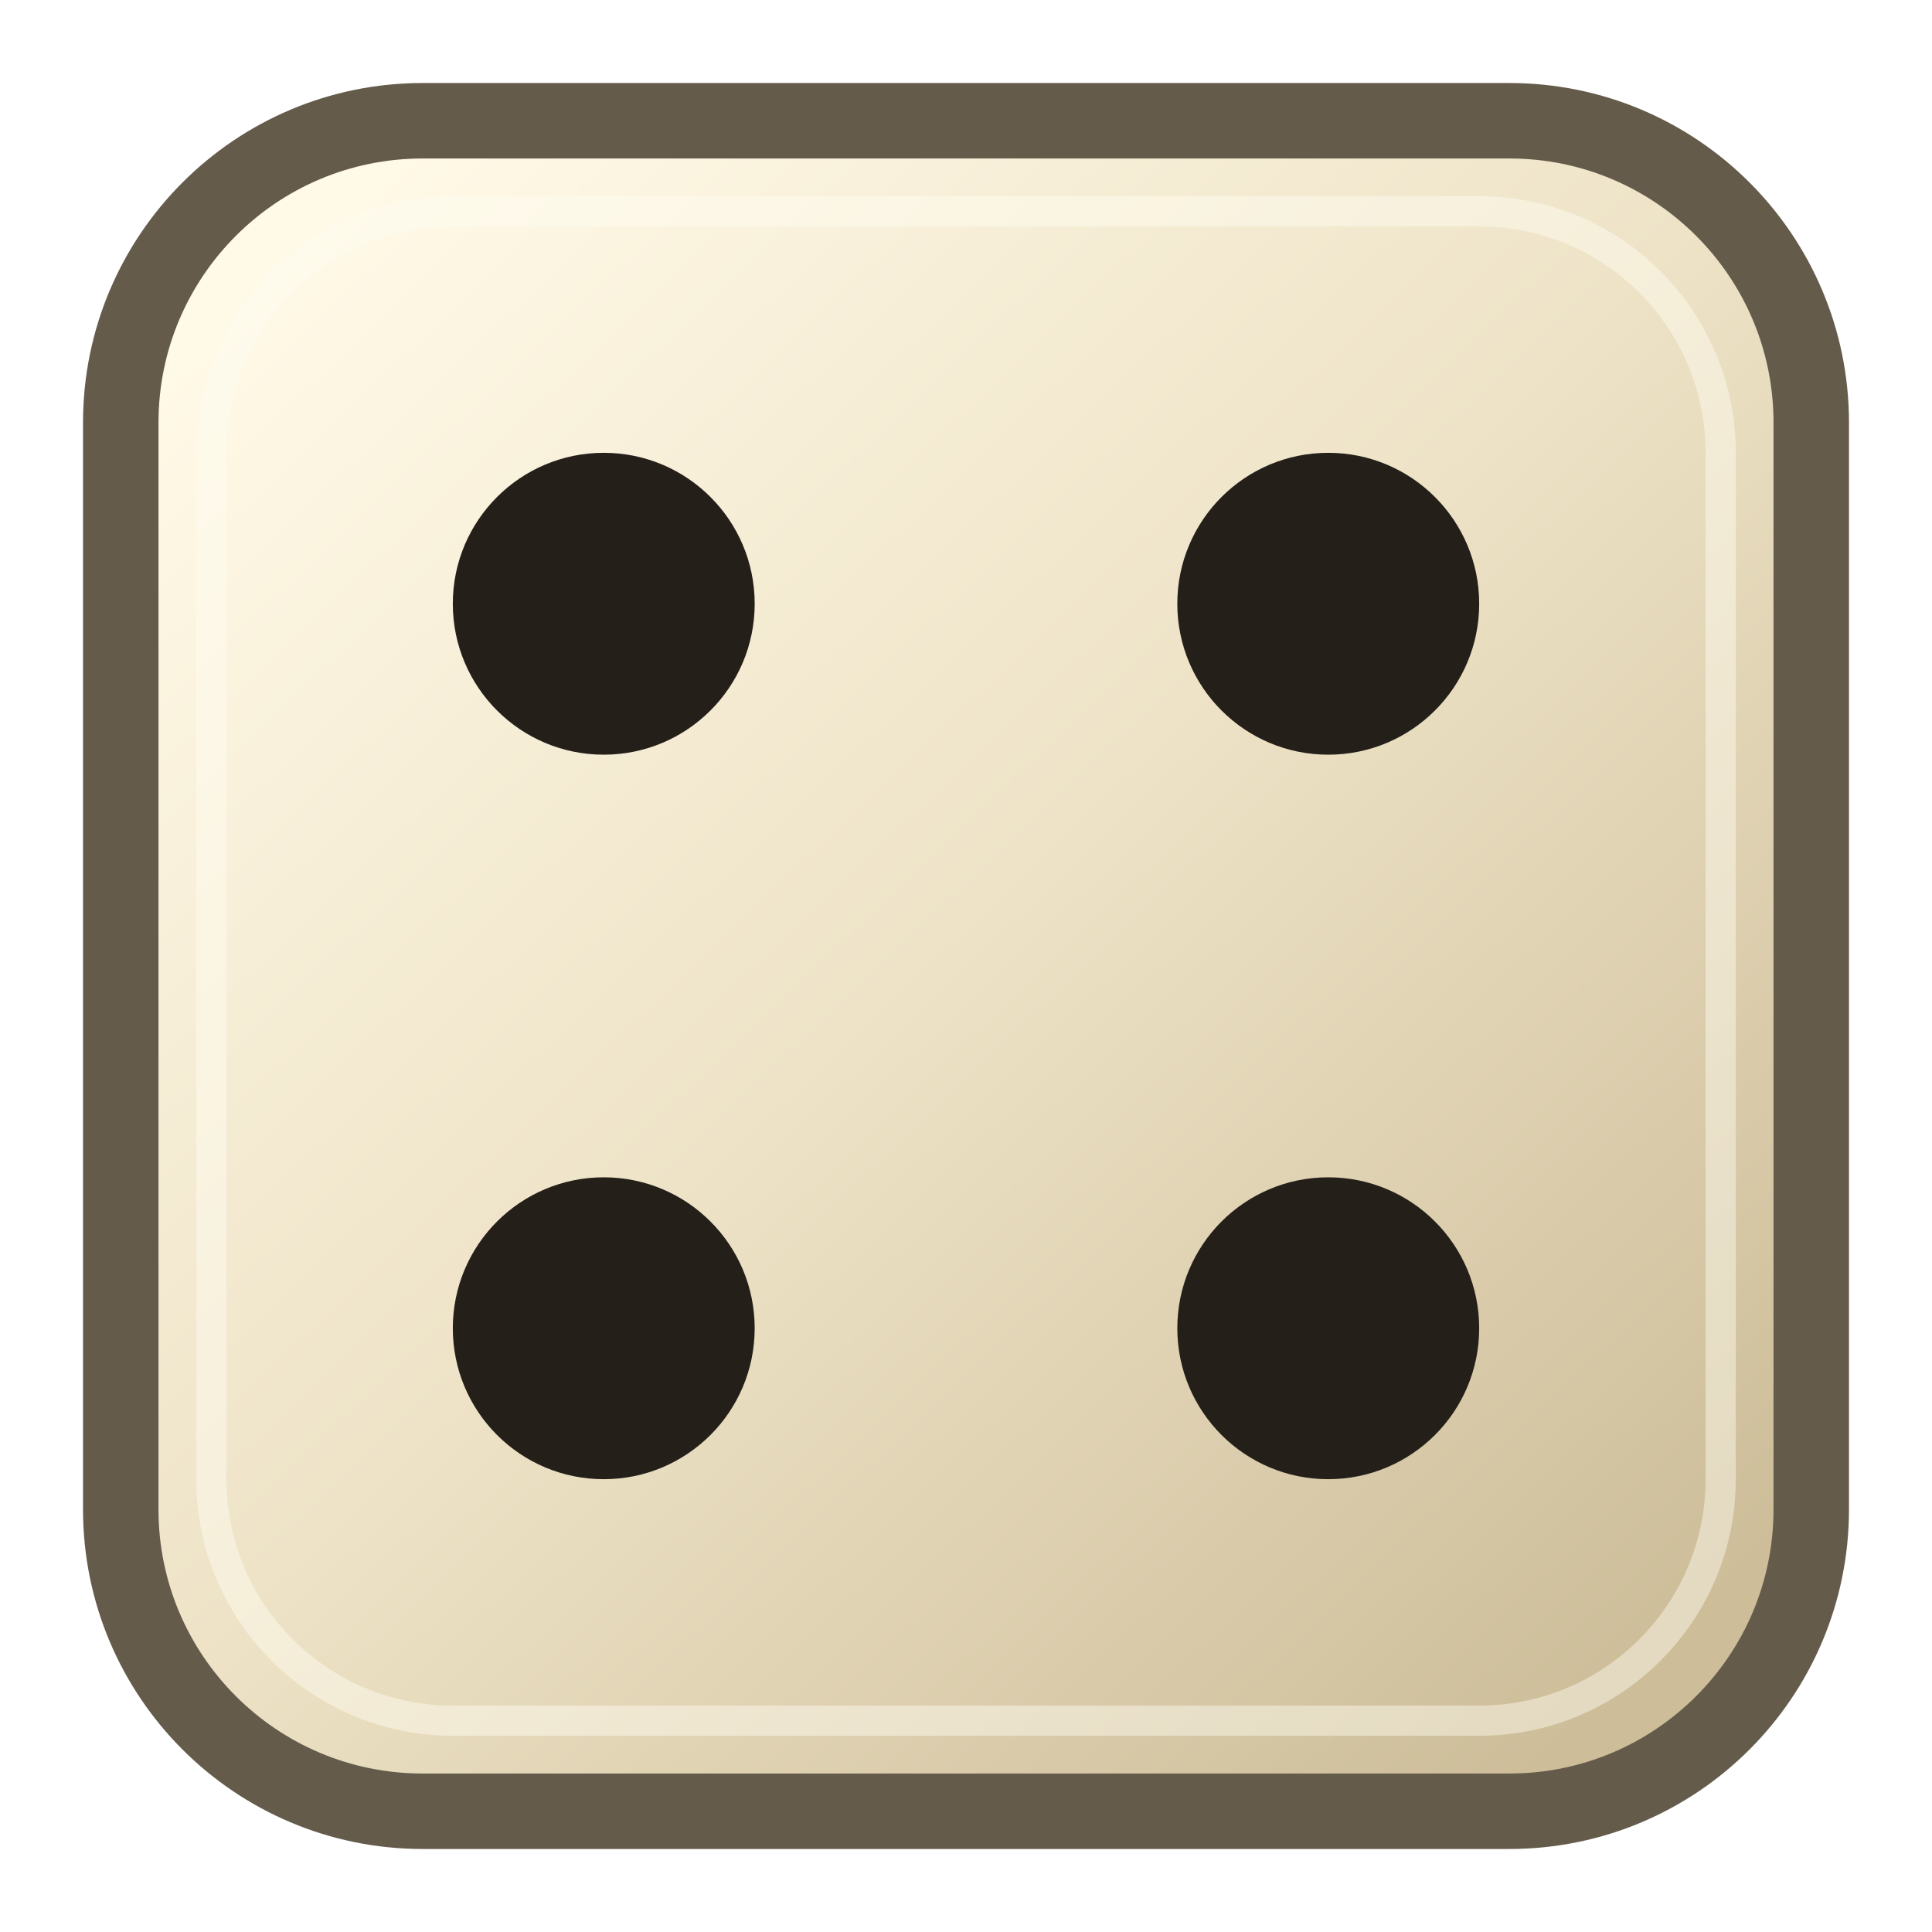
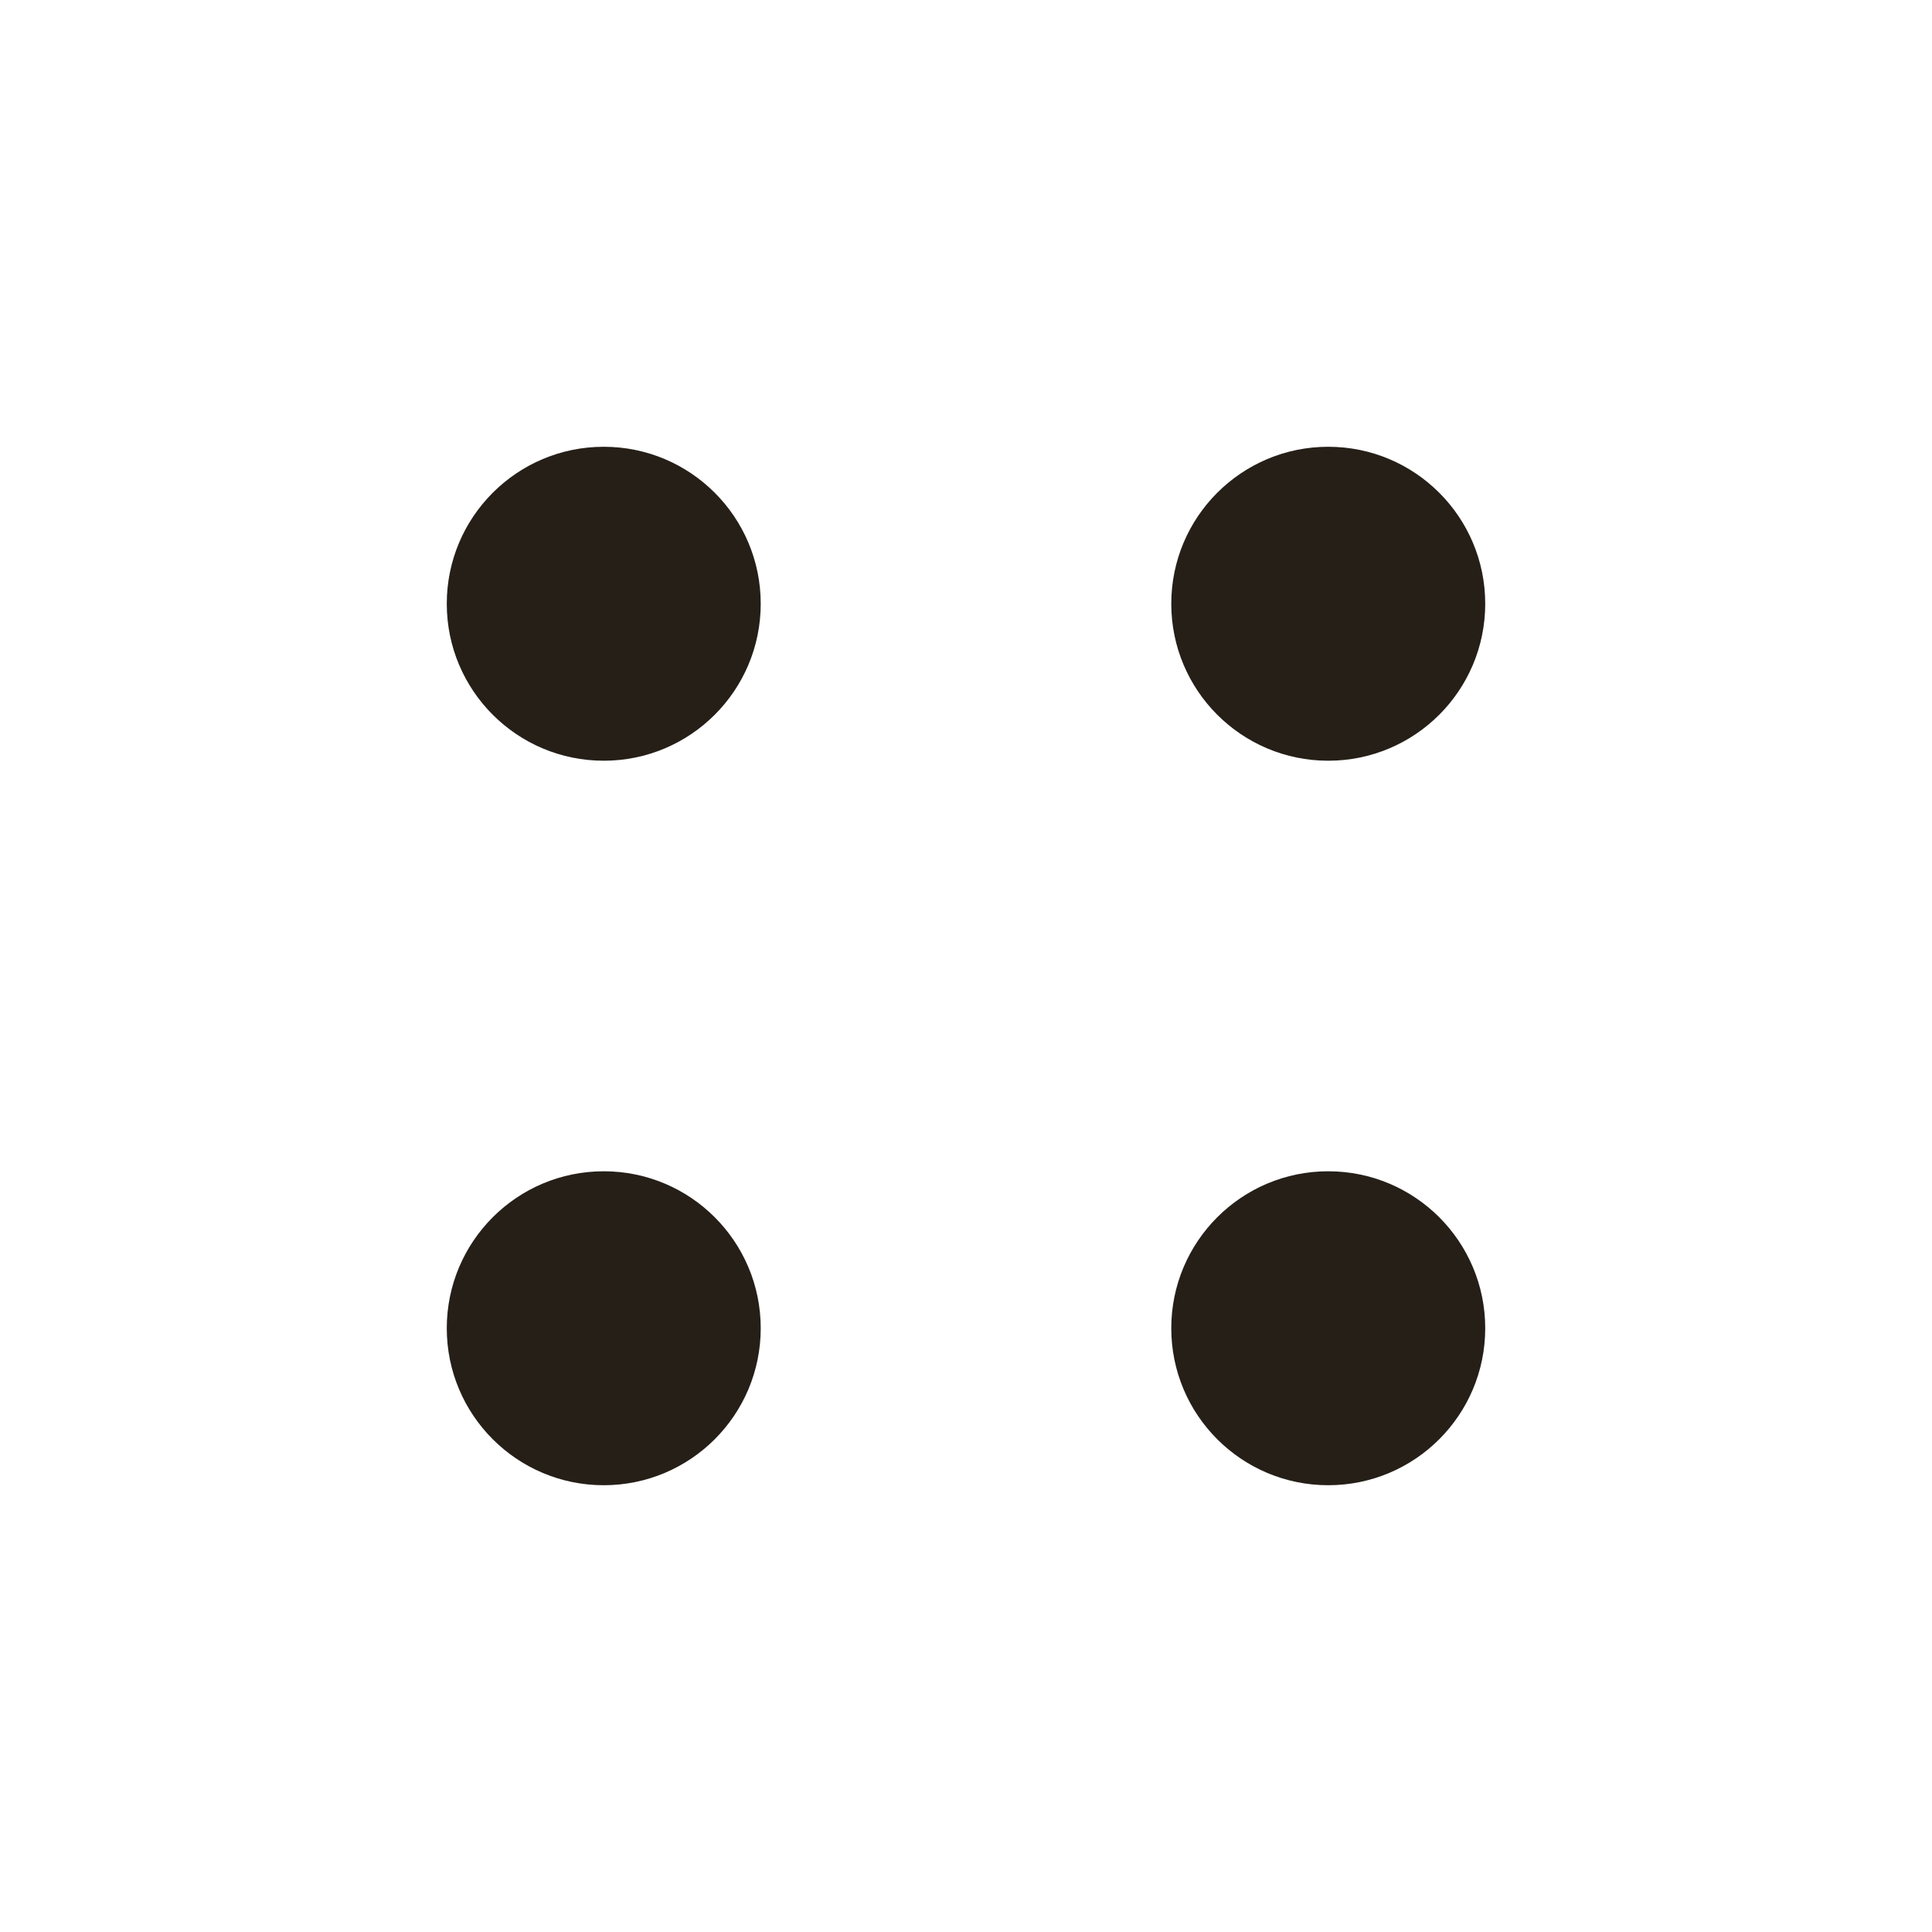
<svg xmlns="http://www.w3.org/2000/svg" width="64" height="64" viewBox="0 0 64 64">
-   <defs>
-     <linearGradient id="ivory" x1="10%" y1="8%" x2="90%" y2="92%">
-       <stop offset="0" stop-color="#fff9e7" />
-       <stop offset=".48" stop-color="#eee3c7" />
-       <stop offset="1" stop-color="#cdbd99" />
-     </linearGradient>
-   </defs>
-   <rect x="4" y="4" width="56" height="56" rx="10" fill="url(#ivory)" stroke="#645b4b" stroke-width="2.5" />
-   <rect x="7" y="7" width="50" height="50" rx="8" fill="none" stroke="#fffdf3" stroke-opacity=".45" stroke-width="1" />
-   <circle cx="20" cy="20" r="5" fill="#241f19" />
-   <circle cx="44" cy="20" r="5" fill="#241f19" />
-   <circle cx="20" cy="44" r="5" fill="#241f19" />
-   <circle cx="44" cy="44" r="5" fill="#241f19" />
+   <circle cx="20" cy="20" r="5.2" fill="#251f18" />
+   <circle cx="44" cy="20" r="5.2" fill="#251f18" />
+   <circle cx="20" cy="44" r="5.2" fill="#251f18" />
+   <circle cx="44" cy="44" r="5.2" fill="#251f18" />
</svg>
